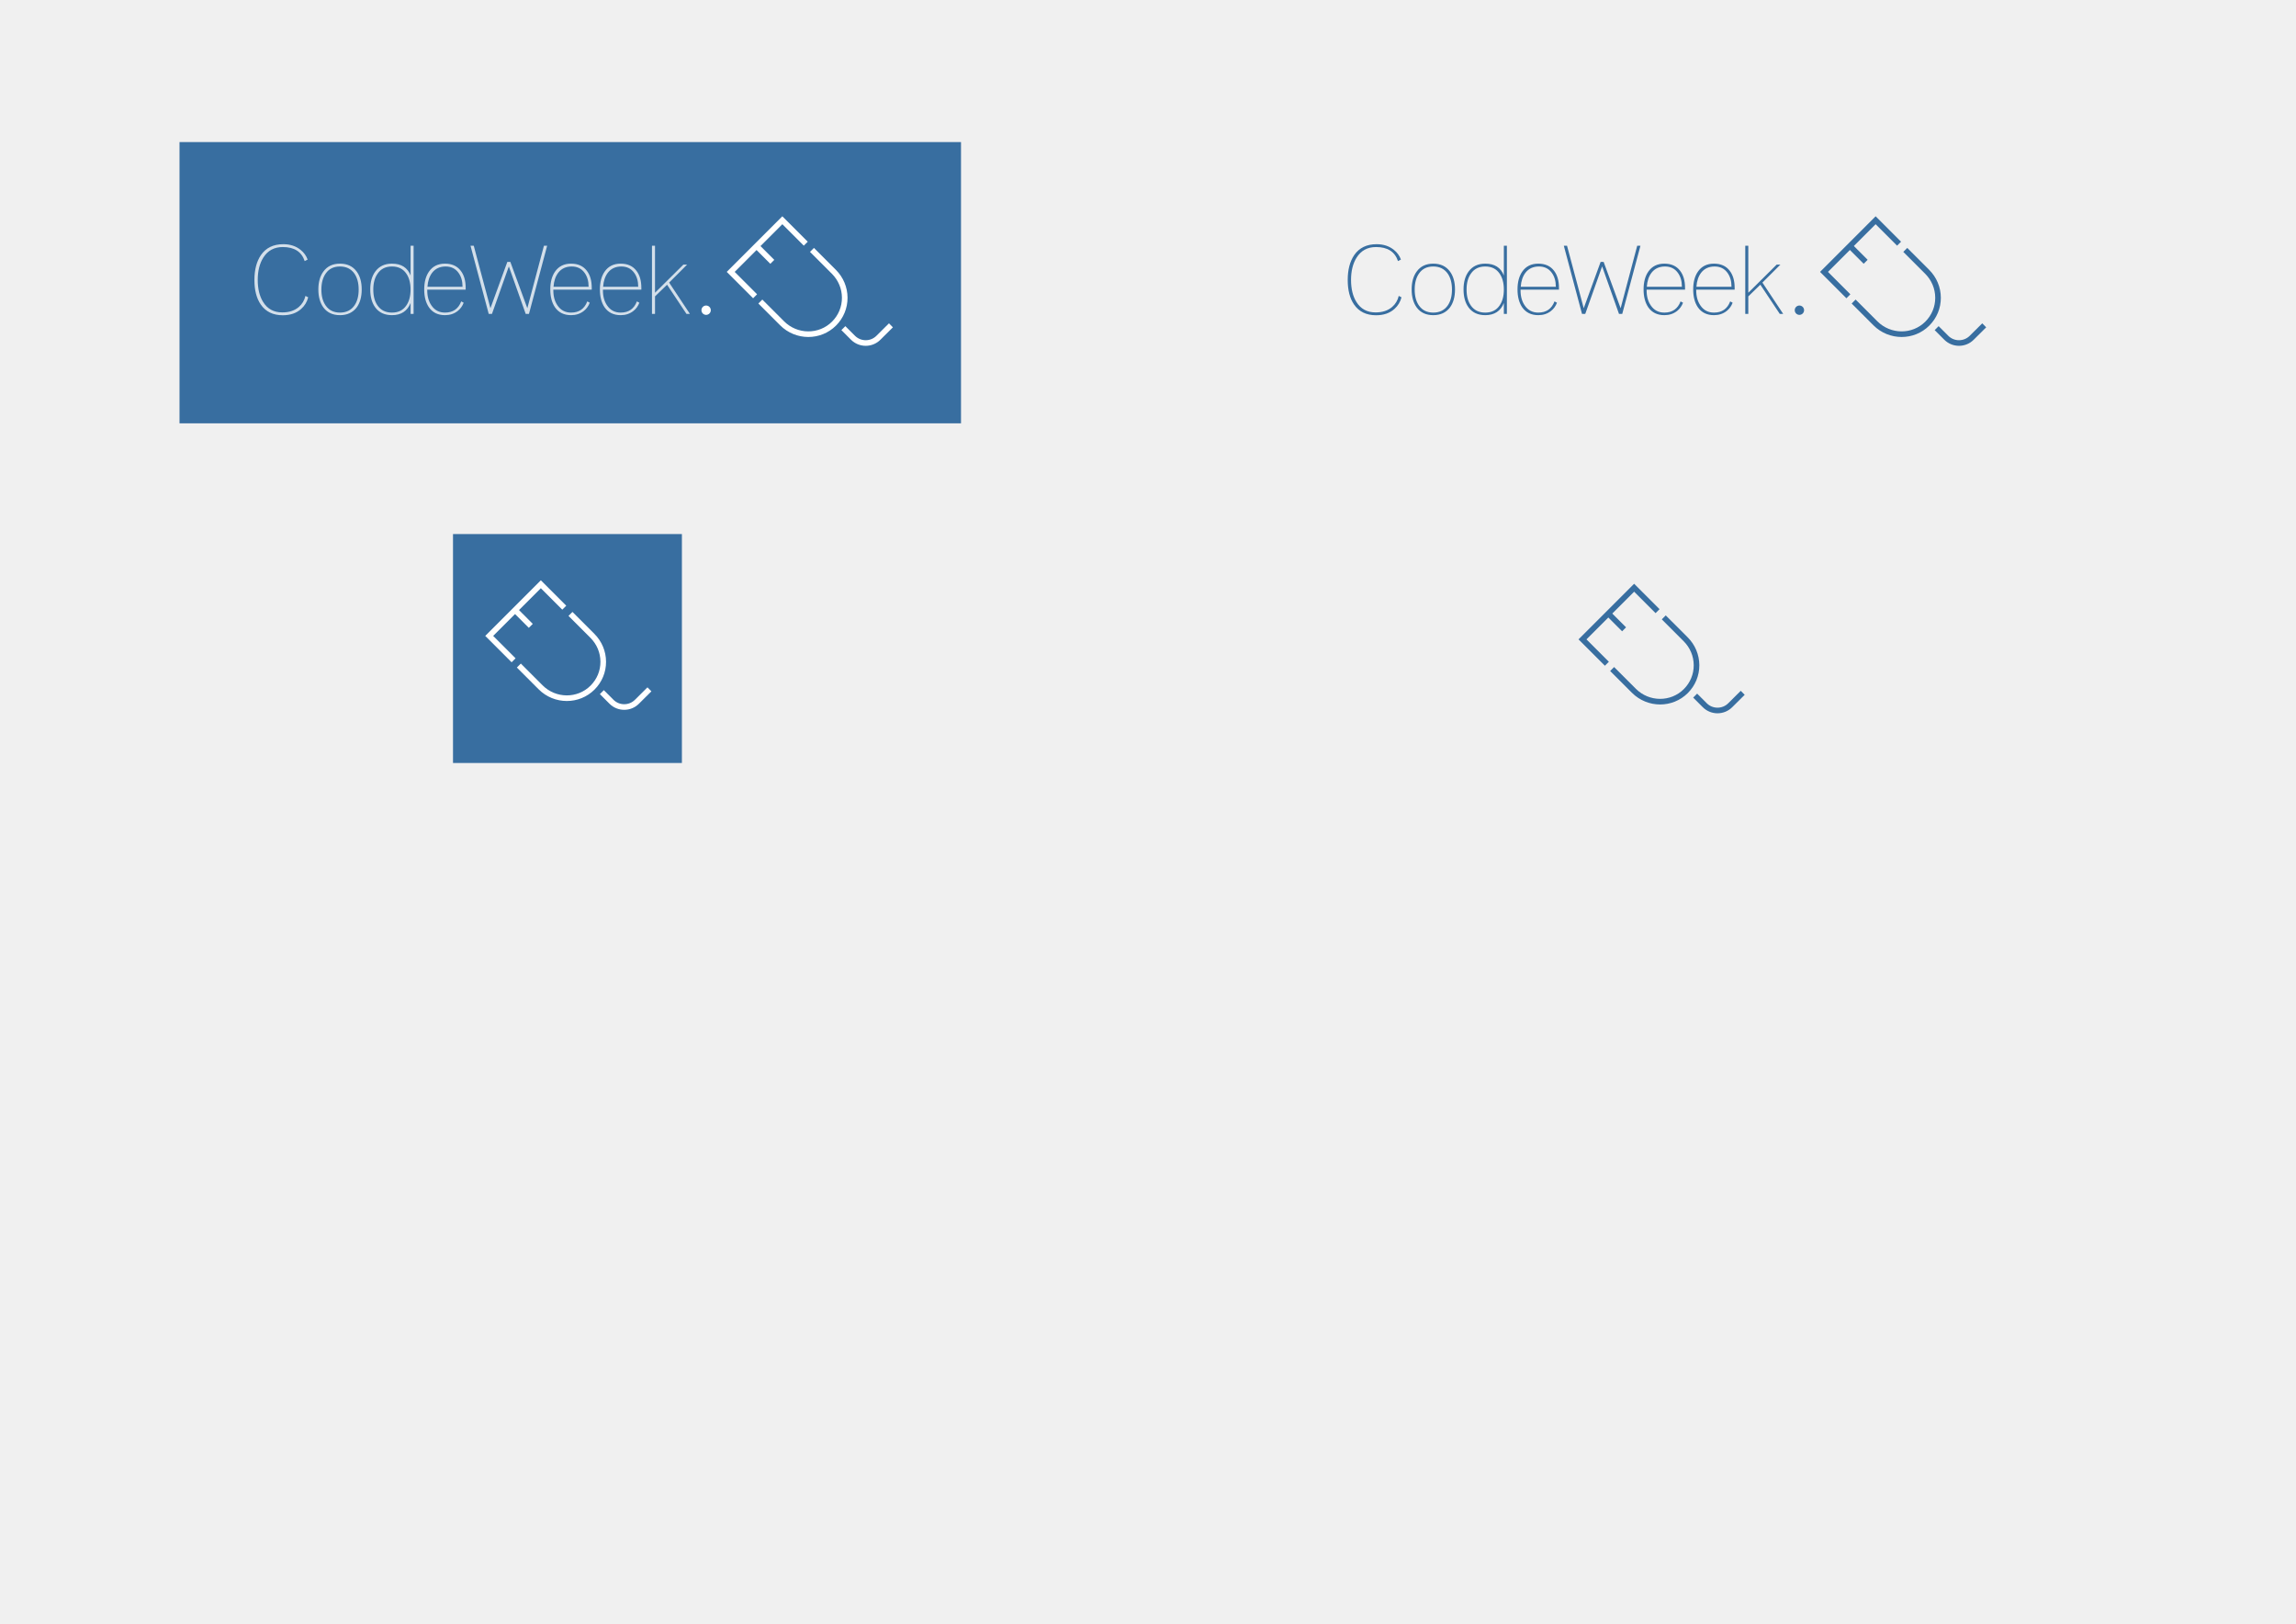
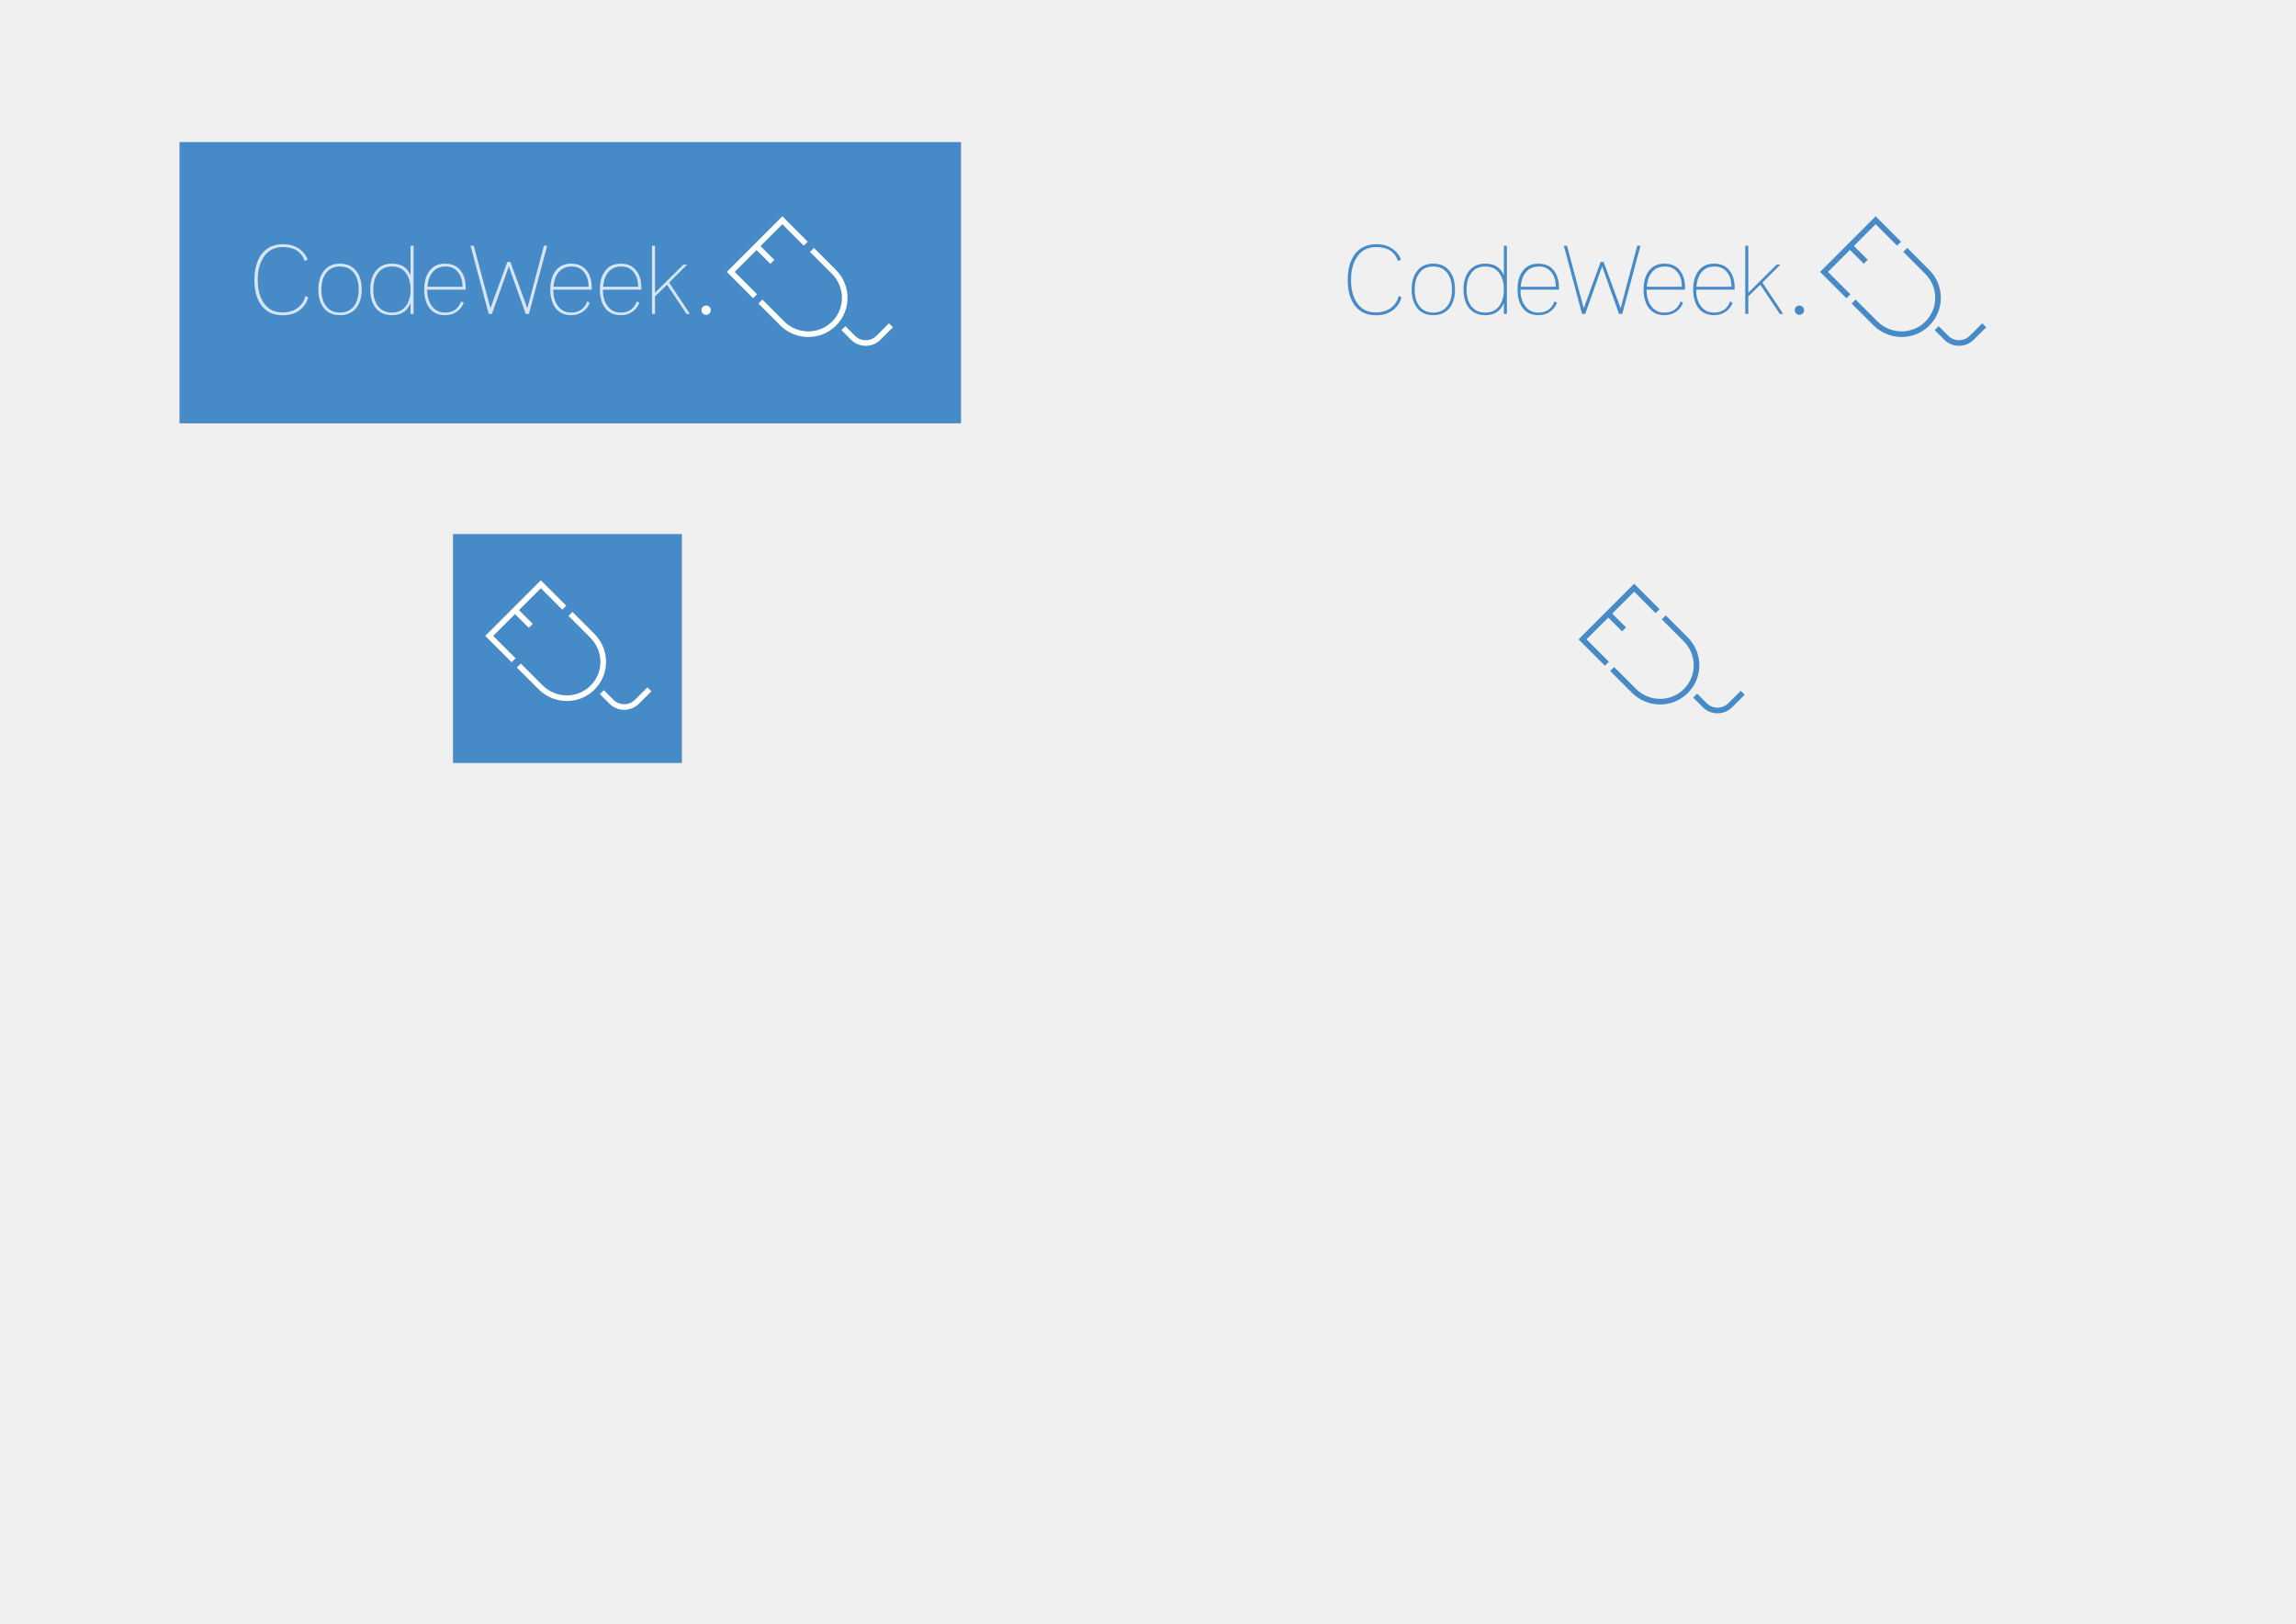
- <svg xmlns="http://www.w3.org/2000/svg" version="1.1" x="0px" y="0px" width="841.89px" height="595.276px" viewBox="0 0 841.89 595.276" enable-background="new 0 0 841.89 595.276" xml:space="preserve">
-   <g id="Layer_2">
-     <rect x="65.825" y="52.086" fill="#386EA0" width="286.553" height="103.114" />
-     <rect x="166.106" y="195.794" fill="#386EA0" width="83.93" height="83.931" />
+ <svg xmlns="http://www.w3.org/2000/svg" version="1.1" x="0px" y="0px" width="841.89px" height="595.277px" viewBox="0 0 841.89 595.277" enable-background="new 0 0 841.89 595.277" xml:space="preserve">
+   <g id="Layer_1">
+     <g id="Layer_2">
+       <rect x="65.825" y="52.086" fill="#478AC8" width="286.553" height="103.114" />
+       <rect x="166.106" y="195.794" fill="#478AC8" width="83.93" height="83.931" />
+     </g>
+     <g id="Layer_1_1_">
+       <g opacity="0.78">
+         <path fill="#FFFFFF" d="M110.439,113.248c-1.716,1.554-3.965,2.331-6.748,2.331c-3.572,0-6.261-1.31-8.07-3.931     c-1.554-2.249-2.331-5.252-2.331-9.008c0-3.757,0.8-6.806,2.4-9.148c1.832-2.644,4.568-3.965,8.209-3.965     c2.481,0,4.58,0.684,6.295,2.052c1.229,0.974,2.099,2.168,2.609,3.583l-1.079,0.556c-1.136-3.431-3.814-5.147-8.034-5.147     c-3.131,0-5.508,1.283-7.13,3.849c-1.369,2.174-2.052,4.902-2.052,8.186c0,3.307,0.66,6.012,1.982,8.115     c1.577,2.543,3.918,3.815,7.026,3.815c2.504,0,4.533-0.672,6.086-2.017c1.206-1.043,2.006-2.388,2.4-4.035l1.009,0.521     C112.573,110.697,111.715,112.111,110.439,113.248z" />
+         <path fill="#FFFFFF" d="M118.614,99.508c1.391-1.901,3.408-2.852,6.052-2.852s4.672,0.951,6.087,2.852     c1.252,1.67,1.879,3.873,1.879,6.609c0,2.736-0.626,4.951-1.879,6.644c-1.438,1.855-3.467,2.783-6.087,2.783     c-2.644,0-4.661-0.928-6.052-2.783c-1.252-1.693-1.879-3.907-1.879-6.644C116.735,103.381,117.361,101.178,118.614,99.508z      M119.413,112.006c1.206,1.732,2.957,2.598,5.252,2.598c2.296,0,4.058-0.866,5.287-2.598c1.043-1.479,1.565-3.43,1.565-5.854     c0-2.401-0.521-4.353-1.565-5.854c-1.229-1.731-2.991-2.598-5.287-2.598c-2.319,0-4.069,0.866-5.252,2.598     c-1.043,1.501-1.565,3.453-1.565,5.854C117.848,108.577,118.37,110.528,119.413,112.006z" />
+         <path fill="#FFFFFF" d="M151.657,115.09h-1.113v-4.005c-1.182,2.972-3.455,4.458-6.817,4.458c-2.667,0-4.696-0.928-6.087-2.783     c-1.252-1.67-1.878-3.884-1.878-6.644c0-2.736,0.626-4.939,1.878-6.609c1.414-1.901,3.443-2.852,6.087-2.852     c3.432,0,5.705,1.449,6.817,4.348V90.082h1.113V115.09z M148.979,100.297c-1.183-1.731-2.934-2.598-5.252-2.598     c-2.319,0-4.069,0.866-5.252,2.598c-1.066,1.479-1.6,3.43-1.6,5.854c0,2.424,0.522,4.376,1.565,5.854     c1.206,1.732,2.968,2.598,5.287,2.598c2.318,0,4.069-0.866,5.252-2.598c1.043-1.479,1.565-3.43,1.565-5.854     C150.544,103.75,150.022,101.799,148.979,100.297z" />
+         <path fill="#FFFFFF" d="M163.169,115.543c-2.574,0-4.534-0.951-5.878-2.853c-1.16-1.692-1.74-3.884-1.74-6.574     c0-2.69,0.58-4.87,1.74-6.539c1.344-1.948,3.304-2.922,5.878-2.922c2.527,0,4.452,0.87,5.774,2.608     c1.205,1.554,1.809,3.641,1.809,6.261v0.661h-14.087v0.278c0,2.226,0.521,4.082,1.565,5.565c1.183,1.716,2.829,2.574,4.939,2.574     c2.922,0,4.904-1.368,5.948-4.104l0.904,0.487c-0.463,1.229-1.194,2.238-2.191,3.026     C166.532,115.033,164.978,115.543,163.169,115.543z M169.604,105.143c0-2.08-0.499-3.795-1.495-5.145     c-1.113-1.532-2.679-2.298-4.696-2.298c-2.087,0-3.722,0.744-4.904,2.229c-1.043,1.349-1.635,3.087-1.774,5.214H169.604z" />
+         <path fill="#FFFFFF" d="M172.526,90.082h1.183l6.122,22.922l6.191-16.974h1.113l6.226,16.974l6.087-22.922h1.182l-6.678,25.009     h-1.183l-6.191-17.426l-6.191,17.426h-1.183L172.526,90.082z" />
+         <path fill="#FFFFFF" d="M209.396,115.543c-2.574,0-4.534-0.951-5.878-2.853c-1.16-1.692-1.74-3.884-1.74-6.574     c0-2.69,0.58-4.87,1.74-6.539c1.344-1.948,3.304-2.922,5.878-2.922c2.527,0,4.452,0.87,5.774,2.608     c1.205,1.554,1.809,3.641,1.809,6.261v0.661h-14.087v0.278c0,2.226,0.522,4.082,1.565,5.565c1.183,1.716,2.829,2.574,4.939,2.574     c2.922,0,4.904-1.368,5.948-4.104l0.904,0.487c-0.464,1.229-1.194,2.238-2.191,3.026     C212.757,115.033,211.204,115.543,209.396,115.543z M215.83,105.143c0-2.08-0.499-3.795-1.496-5.145     c-1.113-1.532-2.678-2.298-4.696-2.298c-2.087,0-3.721,0.744-4.904,2.229c-1.043,1.349-1.634,3.087-1.773,5.214H215.83z" />
+         <path fill="#FFFFFF" d="M227.586,115.543c-2.574,0-4.534-0.951-5.878-2.853c-1.16-1.692-1.74-3.884-1.74-6.574     c0-2.69,0.58-4.87,1.74-6.539c1.344-1.948,3.304-2.922,5.878-2.922c2.527,0,4.452,0.87,5.774,2.608     c1.205,1.554,1.808,3.641,1.808,6.261v0.661h-14.087v0.278c0,2.226,0.522,4.082,1.565,5.565c1.183,1.716,2.829,2.574,4.939,2.574     c2.922,0,4.904-1.368,5.948-4.104l0.904,0.487c-0.463,1.229-1.194,2.238-2.191,3.026     C230.949,115.033,229.395,115.543,227.586,115.543z M234.021,105.143c0-2.08-0.499-3.795-1.496-5.145     c-1.112-1.532-2.678-2.298-4.695-2.298c-2.087,0-3.722,0.744-4.904,2.229c-1.043,1.349-1.635,3.087-1.774,5.214H234.021z" />
+         <path fill="#FFFFFF" d="M239.064,90.082h1.113v17.242l10.4-10.31h1.357l-6.575,6.583l7.618,11.494h-1.252l-7.13-10.713     l-4.417,4.278v6.435h-1.113L239.064,90.082L239.064,90.082z" />
+       </g>
+       <polygon fill="#FFFFFF" points="276.148,109.348 266.48,99.681 286.867,79.294 296.183,88.611 294.73,90.064 286.867,82.201     269.387,99.681 277.601,107.895   " />
+       <rect x="276.836" y="92.339" transform="matrix(-0.7071 -0.7071 0.7071 -0.7071 412.9168 357.7696)" fill="#FFFFFF" width="7.438" height="2.055" />
+       <path fill="#FFFFFF" d="M296.401,123.546c-3.738,0-7.488-1.432-10.349-4.293l-7.977-7.977l1.454-1.453l7.976,7.977    c4.879,4.878,12.769,4.929,17.589,0.109c2.353-2.353,3.639-5.466,3.623-8.768c-0.015-3.297-1.326-6.414-3.689-8.777l-8.021-8.021    l1.453-1.453l8.021,8.021c2.749,2.749,4.273,6.378,4.292,10.221c0.019,3.854-1.482,7.487-4.225,10.231    C303.758,122.153,300.086,123.546,296.401,123.546z" />
+       <path fill="#FFFFFF" d="M317.436,126.781c-1.954,0-3.908-0.743-5.393-2.228l-3.529-3.529l1.454-1.453l3.529,3.528    c2.167,2.166,5.696,2.171,7.868,0.012l4.596-4.57l1.449,1.458l-4.596,4.569C321.33,126.043,319.382,126.781,317.436,126.781z" />
+       <g>
+         <polygon fill="#FFFFFF" points="187.595,242.798 177.928,233.131 198.314,212.745 207.63,222.062 206.177,223.515      198.314,215.652 180.834,233.131 189.048,241.345    " />
+         <rect x="188.284" y="225.79" transform="matrix(-0.7071 -0.7071 0.7071 -0.7071 167.3712 522.9668)" fill="#FFFFFF" width="7.437" height="2.055" />
+         <path fill="#FFFFFF" d="M207.849,256.997c-3.738,0-7.489-1.433-10.349-4.293l-7.976-7.978l1.453-1.453l7.977,7.978     c4.879,4.878,12.769,4.928,17.589,0.109c2.353-2.354,3.639-5.467,3.623-8.769c-0.015-3.297-1.326-6.414-3.689-8.777l-8.02-8.02     l1.453-1.454l8.021,8.021c2.749,2.748,4.273,6.379,4.292,10.221c0.019,3.854-1.482,7.487-4.226,10.231     C215.205,255.603,211.533,256.997,207.849,256.997z" />
+         <path fill="#FFFFFF" d="M228.883,260.231c-1.954,0-3.908-0.742-5.393-2.229l-3.529-3.528l1.454-1.453l3.528,3.528     c2.167,2.166,5.696,2.17,7.868,0.012l4.596-4.569l1.449,1.457l-4.596,4.569C232.776,259.494,230.83,260.231,228.883,260.231z" />
+       </g>
+       <circle fill="#FFFFFF" cx="258.917" cy="113.724" r="1.713" />
+       <g>
+         <path fill="#478AC8" d="M511.324,113.248c-1.715,1.554-3.965,2.331-6.746,2.331c-3.572,0-6.262-1.31-8.07-3.931     c-1.555-2.249-2.33-5.252-2.33-9.008c0-3.757,0.799-6.806,2.398-9.148c1.832-2.644,4.568-3.965,8.209-3.965     c2.48,0,4.58,0.684,6.297,2.052c1.229,0.974,2.098,2.168,2.607,3.583l-1.078,0.556c-1.137-3.431-3.814-5.147-8.033-5.147     c-3.131,0-5.51,1.283-7.131,3.849c-1.369,2.174-2.053,4.902-2.053,8.186c0,3.307,0.66,6.012,1.982,8.115     c1.576,2.543,3.918,3.815,7.025,3.815c2.504,0,4.531-0.672,6.086-2.017c1.207-1.043,2.006-2.388,2.4-4.035l1.008,0.521     C513.457,110.697,512.599,112.111,511.324,113.248z" />
+         <path fill="#478AC8" d="M519.5,99.508c1.391-1.901,3.408-2.852,6.051-2.852c2.645,0,4.672,0.951,6.088,2.852     c1.252,1.67,1.877,3.873,1.877,6.609c0,2.736-0.625,4.951-1.877,6.644c-1.438,1.855-3.467,2.783-6.088,2.783     c-2.643,0-4.66-0.928-6.051-2.783c-1.254-1.693-1.879-3.907-1.879-6.644C517.621,103.381,518.246,101.178,519.5,99.508z      M520.298,112.006c1.205,1.732,2.957,2.598,5.252,2.598s4.059-0.866,5.287-2.598c1.043-1.479,1.564-3.43,1.564-5.854     c0-2.401-0.521-4.353-1.564-5.854c-1.229-1.731-2.992-2.598-5.287-2.598c-2.318,0-4.068,0.866-5.252,2.598     c-1.043,1.501-1.564,3.453-1.564,5.854C518.734,108.577,519.255,110.528,520.298,112.006z" />
+         <path fill="#478AC8" d="M552.542,115.09h-1.113v-4.005c-1.184,2.972-3.455,4.458-6.816,4.458c-2.668,0-4.695-0.928-6.088-2.783     c-1.252-1.67-1.877-3.884-1.877-6.644c0-2.736,0.625-4.939,1.877-6.609c1.414-1.901,3.443-2.852,6.088-2.852     c3.432,0,5.705,1.449,6.816,4.348V90.082h1.113V115.09z M549.865,100.297c-1.186-1.731-2.936-2.598-5.254-2.598     s-4.068,0.866-5.252,2.598c-1.066,1.479-1.6,3.43-1.6,5.854c0,2.424,0.521,4.376,1.564,5.854     c1.205,1.732,2.967,2.598,5.287,2.598c2.316,0,4.068-0.866,5.252-2.598c1.043-1.479,1.564-3.43,1.564-5.854     C551.429,103.75,550.908,101.799,549.865,100.297z" />
+         <path fill="#478AC8" d="M564.054,115.543c-2.572,0-4.533-0.951-5.877-2.853c-1.16-1.692-1.74-3.884-1.74-6.574     c0-2.69,0.58-4.87,1.74-6.539c1.344-1.948,3.305-2.922,5.877-2.922c2.527,0,4.453,0.87,5.775,2.608     c1.203,1.554,1.807,3.641,1.807,6.261v0.661H557.55v0.278c0,2.226,0.521,4.082,1.564,5.565c1.184,1.716,2.83,2.574,4.939,2.574     c2.922,0,4.904-1.368,5.947-4.104l0.904,0.487c-0.463,1.229-1.195,2.238-2.191,3.026     C567.417,115.033,565.863,115.543,564.054,115.543z M570.49,105.143c0-2.08-0.5-3.795-1.496-5.145     c-1.113-1.532-2.678-2.298-4.695-2.298c-2.088,0-3.723,0.744-4.904,2.229c-1.043,1.349-1.635,3.087-1.773,5.214H570.49z" />
+         <path fill="#478AC8" d="M573.412,90.082h1.182l6.121,22.922l6.191-16.974h1.113l6.227,16.974l6.088-22.922h1.182l-6.678,25.009     h-1.184l-6.191-17.426l-6.189,17.426h-1.184L573.412,90.082z" />
+         <path fill="#478AC8" d="M610.281,115.543c-2.574,0-4.535-0.951-5.879-2.853c-1.16-1.692-1.738-3.884-1.738-6.574     c0-2.69,0.578-4.87,1.738-6.539c1.344-1.948,3.305-2.922,5.879-2.922c2.525,0,4.451,0.87,5.773,2.608     c1.205,1.554,1.809,3.641,1.809,6.261v0.661h-14.086v0.278c0,2.226,0.52,4.082,1.563,5.565c1.186,1.716,2.83,2.574,4.939,2.574     c2.922,0,4.904-1.368,5.949-4.104l0.902,0.487c-0.463,1.229-1.193,2.238-2.189,3.026     C613.642,115.033,612.089,115.543,610.281,115.543z M616.714,105.143c0-2.08-0.498-3.795-1.494-5.145     c-1.113-1.532-2.68-2.298-4.695-2.298c-2.088,0-3.723,0.744-4.904,2.229c-1.043,1.349-1.635,3.087-1.773,5.214H616.714z" />
+         <path fill="#478AC8" d="M628.472,115.543c-2.574,0-4.535-0.951-5.879-2.853c-1.16-1.692-1.74-3.884-1.74-6.574     c0-2.69,0.58-4.87,1.74-6.539c1.344-1.948,3.305-2.922,5.879-2.922c2.525,0,4.451,0.87,5.773,2.608     c1.205,1.554,1.809,3.641,1.809,6.261v0.661h-14.088v0.278c0,2.226,0.523,4.082,1.566,5.565c1.182,1.716,2.828,2.574,4.938,2.574     c2.922,0,4.904-1.368,5.949-4.104l0.902,0.487c-0.463,1.229-1.193,2.238-2.191,3.026     C631.833,115.033,630.281,115.543,628.472,115.543z M634.906,105.143c0-2.08-0.498-3.795-1.496-5.145     c-1.111-1.532-2.678-2.298-4.695-2.298c-2.086,0-3.721,0.744-4.904,2.229c-1.043,1.349-1.635,3.087-1.771,5.214H634.906z" />
+         <path fill="#478AC8" d="M639.949,90.082h1.113v17.242l10.4-10.31h1.355l-6.574,6.583l7.617,11.494h-1.252l-7.131-10.713     l-4.418,4.278v6.435h-1.111V90.082L639.949,90.082z" />
+       </g>
+       <polygon fill="#478AC8" points="677.033,109.348 667.365,99.681 687.751,79.294 697.068,88.611 695.615,90.064 687.751,82.201     670.271,99.681 678.486,107.895   " />
+       <rect x="677.744" y="92.317" transform="matrix(-0.707 -0.7072 0.7072 -0.707 1097.273 641.2548)" fill="#478AC8" width="7.436" height="2.055" />
+       <path fill="#478AC8" d="M697.287,123.546c-3.738,0-7.488-1.432-10.35-4.293l-7.977-7.977l1.453-1.453l7.977,7.977    c4.879,4.878,12.77,4.929,17.59,0.109c2.354-2.353,3.639-5.466,3.623-8.768c-0.016-3.297-1.326-6.414-3.689-8.777l-8.021-8.021    l1.453-1.453l8.021,8.021c2.75,2.749,4.273,6.378,4.293,10.221c0.018,3.854-1.482,7.487-4.227,10.231    C704.642,122.153,700.97,123.546,697.287,123.546z" />
+       <path fill="#478AC8" d="M718.322,126.781c-1.955,0-3.908-0.743-5.395-2.228l-3.527-3.529l1.451-1.453l3.529,3.528    c2.166,2.166,5.695,2.171,7.867,0.012l4.596-4.57l1.449,1.458l-4.596,4.569C722.214,126.043,720.267,126.781,718.322,126.781z" />
+       <g>
+         <polygon fill="#478AC8" points="588.48,244.07 578.812,234.403 599.199,214.017 608.515,223.334 607.062,224.787      599.199,216.924 581.718,234.403 589.933,242.617    " />
+         <rect x="589.166" y="227.059" transform="matrix(-0.7072 -0.707 0.707 -0.7072 850.8904 808.578)" fill="#478AC8" width="7.438" height="2.055" />
+         <path fill="#478AC8" d="M608.734,258.269c-3.738,0-7.488-1.433-10.35-4.293l-7.977-7.978l1.453-1.453l7.977,7.978     c4.879,4.878,12.768,4.928,17.59,0.109c2.354-2.354,3.639-5.467,3.623-8.769c-0.016-3.297-1.326-6.414-3.689-8.777l-8.021-8.02     l1.453-1.454l8.021,8.021c2.748,2.748,4.273,6.379,4.291,10.221c0.02,3.854-1.48,7.487-4.225,10.231     C616.089,256.875,612.417,258.269,608.734,258.269z" />
+         <path fill="#478AC8" d="M629.767,261.503c-1.951,0-3.906-0.742-5.393-2.229l-3.527-3.528l1.453-1.453l3.527,3.528     c2.168,2.166,5.697,2.17,7.869,0.012l4.596-4.569l1.449,1.457l-4.598,4.569C633.662,260.766,631.714,261.503,629.767,261.503z" />
+       </g>
+       <circle fill="#478AC8" cx="659.802" cy="113.724" r="1.713" />
+     </g>
  </g>
-   <g id="Layer_1">
-     <g opacity="0.78">
-       <path fill="#FFFFFF" d="M110.439,113.248c-1.716,1.554-3.965,2.331-6.748,2.331c-3.572,0-6.261-1.31-8.07-3.931    c-1.554-2.249-2.331-5.252-2.331-9.008c0-3.757,0.8-6.806,2.4-9.148c1.832-2.644,4.568-3.965,8.209-3.965    c2.481,0,4.58,0.684,6.295,2.052c1.229,0.974,2.099,2.168,2.609,3.583l-1.079,0.556c-1.136-3.431-3.814-5.147-8.034-5.147    c-3.131,0-5.508,1.283-7.13,3.849c-1.369,2.174-2.052,4.902-2.052,8.186c0,3.307,0.66,6.012,1.982,8.115    c1.577,2.543,3.918,3.815,7.026,3.815c2.504,0,4.533-0.672,6.086-2.017c1.206-1.043,2.006-2.388,2.4-4.035l1.009,0.521    C112.573,110.697,111.715,112.111,110.439,113.248z" />
-       <path fill="#FFFFFF" d="M118.614,99.508c1.391-1.901,3.408-2.852,6.052-2.852s4.672,0.951,6.087,2.852    c1.252,1.67,1.879,3.873,1.879,6.609c0,2.736-0.626,4.951-1.879,6.644c-1.438,1.855-3.467,2.783-6.087,2.783    c-2.644,0-4.661-0.928-6.052-2.783c-1.252-1.693-1.879-3.907-1.879-6.644C116.735,103.381,117.361,101.178,118.614,99.508z     M119.413,112.006c1.206,1.732,2.957,2.598,5.252,2.598c2.296,0,4.058-0.866,5.287-2.598c1.043-1.479,1.565-3.43,1.565-5.854    c0-2.401-0.521-4.353-1.565-5.854c-1.229-1.731-2.991-2.598-5.287-2.598c-2.319,0-4.069,0.866-5.252,2.598    c-1.043,1.501-1.565,3.453-1.565,5.854C117.848,108.577,118.37,110.528,119.413,112.006z" />
-       <path fill="#FFFFFF" d="M151.657,115.09h-1.113v-4.005c-1.182,2.972-3.455,4.458-6.817,4.458c-2.667,0-4.696-0.928-6.087-2.783    c-1.252-1.67-1.878-3.884-1.878-6.644c0-2.736,0.626-4.939,1.878-6.609c1.414-1.901,3.443-2.852,6.087-2.852    c3.432,0,5.705,1.449,6.817,4.348V90.082h1.113V115.09z M148.979,100.297c-1.183-1.731-2.934-2.598-5.252-2.598    c-2.319,0-4.069,0.866-5.252,2.598c-1.066,1.479-1.6,3.43-1.6,5.854s0.522,4.376,1.565,5.854c1.206,1.732,2.968,2.598,5.287,2.598    c2.318,0,4.069-0.866,5.252-2.598c1.043-1.479,1.565-3.43,1.565-5.854C150.544,103.75,150.022,101.799,148.979,100.297z" />
-       <path fill="#FFFFFF" d="M163.169,115.543c-2.574,0-4.534-0.951-5.878-2.853c-1.16-1.692-1.74-3.884-1.74-6.574    s0.58-4.87,1.74-6.539c1.344-1.948,3.304-2.922,5.878-2.922c2.527,0,4.452,0.87,5.774,2.608c1.205,1.554,1.809,3.641,1.809,6.261    v0.661h-14.087v0.278c0,2.226,0.521,4.082,1.565,5.565c1.183,1.716,2.829,2.574,4.939,2.574c2.922,0,4.904-1.368,5.948-4.104    l0.904,0.487c-0.463,1.229-1.194,2.238-2.191,3.026C166.532,115.033,164.978,115.543,163.169,115.543z M169.604,105.143    c0-2.08-0.499-3.795-1.495-5.145c-1.113-1.532-2.679-2.298-4.696-2.298c-2.087,0-3.722,0.744-4.904,2.229    c-1.043,1.349-1.635,3.087-1.774,5.214H169.604z" />
-       <path fill="#FFFFFF" d="M172.526,90.082h1.183l6.122,22.922l6.191-16.974h1.113l6.226,16.974l6.087-22.922h1.182l-6.678,25.009    h-1.183l-6.191-17.426l-6.191,17.426h-1.183L172.526,90.082z" />
-       <path fill="#FFFFFF" d="M209.396,115.543c-2.574,0-4.534-0.951-5.878-2.853c-1.16-1.692-1.74-3.884-1.74-6.574    s0.58-4.87,1.74-6.539c1.344-1.948,3.304-2.922,5.878-2.922c2.527,0,4.452,0.87,5.774,2.608c1.205,1.554,1.809,3.641,1.809,6.261    v0.661h-14.087v0.278c0,2.226,0.522,4.082,1.565,5.565c1.183,1.716,2.829,2.574,4.939,2.574c2.922,0,4.904-1.368,5.948-4.104    l0.904,0.487c-0.464,1.229-1.194,2.238-2.191,3.026C212.757,115.033,211.204,115.543,209.396,115.543z M215.83,105.143    c0-2.08-0.499-3.795-1.496-5.145c-1.113-1.532-2.678-2.298-4.696-2.298c-2.087,0-3.721,0.744-4.904,2.229    c-1.043,1.349-1.634,3.087-1.773,5.214H215.83z" />
-       <path fill="#FFFFFF" d="M227.586,115.543c-2.574,0-4.534-0.951-5.878-2.853c-1.16-1.692-1.74-3.884-1.74-6.574    s0.58-4.87,1.74-6.539c1.344-1.948,3.304-2.922,5.878-2.922c2.527,0,4.452,0.87,5.774,2.608c1.205,1.554,1.808,3.641,1.808,6.261    v0.661h-14.087v0.278c0,2.226,0.522,4.082,1.565,5.565c1.183,1.716,2.829,2.574,4.939,2.574c2.922,0,4.904-1.368,5.948-4.104    l0.904,0.487c-0.463,1.229-1.194,2.238-2.191,3.026C230.949,115.033,229.395,115.543,227.586,115.543z M234.021,105.143    c0-2.08-0.499-3.795-1.496-5.145c-1.112-1.532-2.678-2.298-4.695-2.298c-2.087,0-3.722,0.744-4.904,2.229    c-1.043,1.349-1.635,3.087-1.774,5.214H234.021z" />
-       <path fill="#FFFFFF" d="M239.064,90.082h1.113v17.242l10.4-10.31h1.357l-6.575,6.583l7.618,11.494h-1.252l-7.13-10.713    l-4.417,4.278v6.435h-1.113V90.082z" />
-     </g>
-     <polygon fill="#FFFFFF" points="276.148,109.348 266.48,99.681 286.867,79.294 296.183,88.611 294.73,90.064 286.867,82.201    269.387,99.681 277.601,107.895  " />
-     <rect x="276.837" y="92.342" transform="matrix(0.7071 0.7071 -0.7071 0.7071 148.1955 -171.0357)" fill="#FFFFFF" width="7.438" height="2.055" />
-     <path fill="#FFFFFF" d="M296.401,123.546c-3.738,0-7.488-1.432-10.349-4.293l-7.977-7.977l1.454-1.453l7.976,7.977   c4.879,4.878,12.769,4.929,17.589,0.109c2.353-2.353,3.639-5.466,3.623-8.768c-0.015-3.297-1.326-6.414-3.689-8.777l-8.021-8.021   l1.453-1.453l8.021,8.021c2.749,2.749,4.273,6.378,4.292,10.221c0.019,3.854-1.482,7.487-4.225,10.231   C303.758,122.153,300.086,123.546,296.401,123.546z" />
-     <path fill="#FFFFFF" d="M317.436,126.781c-1.954,0-3.908-0.743-5.393-2.228l-3.529-3.529l1.454-1.453l3.529,3.528   c2.167,2.166,5.696,2.171,7.868,0.012l4.596-4.57l1.449,1.458l-4.596,4.569C321.33,126.043,319.382,126.781,317.436,126.781z" />
-     <g>
-       <polygon fill="#FFFFFF" points="187.595,242.798 177.928,233.131 198.314,212.745 207.63,222.062 206.177,223.515     198.314,215.652 180.834,233.131 189.048,241.345   " />
-       <rect x="188.284" y="225.793" transform="matrix(0.7071 0.7071 -0.7071 0.7071 216.6225 -69.3324)" fill="#FFFFFF" width="7.437" height="2.055" />
-       <path fill="#FFFFFF" d="M207.849,256.997c-3.738,0-7.489-1.433-10.349-4.293l-7.976-7.978l1.453-1.453l7.977,7.978    c4.879,4.878,12.769,4.928,17.589,0.109c2.353-2.354,3.639-5.467,3.623-8.769c-0.015-3.297-1.326-6.414-3.689-8.777l-8.02-8.02    l1.453-1.454l8.021,8.021c2.749,2.748,4.273,6.379,4.292,10.221c0.019,3.854-1.482,7.487-4.226,10.231    C215.205,255.603,211.533,256.997,207.849,256.997z" />
-       <path fill="#FFFFFF" d="M228.883,260.231c-1.954,0-3.908-0.742-5.393-2.229l-3.529-3.528l1.454-1.453l3.528,3.528    c2.167,2.166,5.696,2.17,7.868,0.012l4.596-4.569l1.449,1.457l-4.596,4.569C232.776,259.494,230.83,260.231,228.883,260.231z" />
-     </g>
-     <circle fill="#FFFFFF" cx="258.917" cy="113.724" r="1.713" />
-     <g>
-       <path fill="#386EA0" d="M511.324,113.248c-1.716,1.554-3.965,2.331-6.747,2.331c-3.572,0-6.261-1.31-8.07-3.931    c-1.554-2.249-2.33-5.252-2.33-9.008c0-3.757,0.8-6.806,2.399-9.148c1.832-2.644,4.568-3.965,8.209-3.965    c2.481,0,4.579,0.684,6.296,2.052c1.229,0.974,2.099,2.168,2.608,3.583l-1.078,0.556c-1.137-3.431-3.814-5.147-8.034-5.147    c-3.131,0-5.509,1.283-7.131,3.849c-1.368,2.174-2.052,4.902-2.052,8.186c0,3.307,0.66,6.012,1.982,8.115    c1.576,2.543,3.918,3.815,7.025,3.815c2.505,0,4.533-0.672,6.087-2.017c1.206-1.043,2.006-2.388,2.4-4.035l1.009,0.521    C513.457,110.697,512.6,112.111,511.324,113.248z" />
-       <path fill="#386EA0" d="M519.499,99.508c1.391-1.901,3.408-2.852,6.052-2.852s4.672,0.951,6.087,2.852    c1.252,1.67,1.878,3.873,1.878,6.609c0,2.736-0.626,4.951-1.878,6.644c-1.438,1.855-3.467,2.783-6.087,2.783    c-2.644,0-4.661-0.928-6.052-2.783c-1.253-1.693-1.879-3.907-1.879-6.644C517.62,103.381,518.246,101.178,519.499,99.508z     M520.298,112.006c1.206,1.732,2.957,2.598,5.253,2.598c2.295,0,4.057-0.866,5.287-2.598c1.043-1.479,1.564-3.43,1.564-5.854    c0-2.401-0.521-4.353-1.564-5.854c-1.23-1.731-2.992-2.598-5.287-2.598c-2.319,0-4.069,0.866-5.253,2.598    c-1.043,1.501-1.564,3.453-1.564,5.854C518.733,108.577,519.255,110.528,520.298,112.006z" />
-       <path fill="#386EA0" d="M552.542,115.09h-1.113v-4.005c-1.183,2.972-3.455,4.458-6.817,4.458c-2.667,0-4.695-0.928-6.087-2.783    c-1.252-1.67-1.878-3.884-1.878-6.644c0-2.736,0.626-4.939,1.878-6.609c1.414-1.901,3.443-2.852,6.087-2.852    c3.432,0,5.705,1.449,6.817,4.348V90.082h1.113V115.09z M549.864,100.297c-1.184-1.731-2.935-2.598-5.253-2.598    c-2.319,0-4.069,0.866-5.252,2.598c-1.066,1.479-1.6,3.43-1.6,5.854s0.521,4.376,1.564,5.854c1.206,1.732,2.968,2.598,5.287,2.598    c2.318,0,4.069-0.866,5.253-2.598c1.043-1.479,1.564-3.43,1.564-5.854C551.429,103.75,550.907,101.799,549.864,100.297z" />
-       <path fill="#386EA0" d="M564.055,115.543c-2.574,0-4.534-0.951-5.878-2.853c-1.16-1.692-1.74-3.884-1.74-6.574    s0.58-4.87,1.74-6.539c1.344-1.948,3.304-2.922,5.878-2.922c2.527,0,4.452,0.87,5.774,2.608c1.204,1.554,1.808,3.641,1.808,6.261    v0.661h-14.086v0.278c0,2.226,0.521,4.082,1.564,5.565c1.183,1.716,2.829,2.574,4.939,2.574c2.922,0,4.904-1.368,5.948-4.104    l0.903,0.487c-0.463,1.229-1.194,2.238-2.191,3.026C567.417,115.033,565.863,115.543,564.055,115.543z M570.489,105.143    c0-2.08-0.499-3.795-1.495-5.145c-1.113-1.532-2.679-2.298-4.696-2.298c-2.087,0-3.722,0.744-4.904,2.229    c-1.043,1.349-1.635,3.087-1.773,5.214H570.489z" />
-       <path fill="#386EA0" d="M573.411,90.082h1.182l6.122,22.922l6.191-16.974h1.113l6.227,16.974l6.087-22.922h1.183l-6.679,25.009    h-1.183l-6.191-17.426l-6.19,17.426h-1.184L573.411,90.082z" />
-       <path fill="#386EA0" d="M610.28,115.543c-2.574,0-4.534-0.951-5.878-2.853c-1.16-1.692-1.739-3.884-1.739-6.574    s0.579-4.87,1.739-6.539c1.344-1.948,3.304-2.922,5.878-2.922c2.527,0,4.452,0.87,5.774,2.608    c1.205,1.554,1.809,3.641,1.809,6.261v0.661h-14.087v0.278c0,2.226,0.521,4.082,1.564,5.565c1.184,1.716,2.829,2.574,4.939,2.574    c2.922,0,4.904-1.368,5.948-4.104l0.904,0.487c-0.464,1.229-1.194,2.238-2.191,3.026    C613.643,115.033,612.089,115.543,610.28,115.543z M616.715,105.143c0-2.08-0.498-3.795-1.495-5.145    c-1.113-1.532-2.679-2.298-4.696-2.298c-2.087,0-3.721,0.744-4.904,2.229c-1.043,1.349-1.635,3.087-1.773,5.214H616.715z" />
-       <path fill="#386EA0" d="M628.472,115.543c-2.574,0-4.534-0.951-5.878-2.853c-1.16-1.692-1.74-3.884-1.74-6.574    s0.58-4.87,1.74-6.539c1.344-1.948,3.304-2.922,5.878-2.922c2.526,0,4.452,0.87,5.774,2.608c1.204,1.554,1.808,3.641,1.808,6.261    v0.661h-14.087v0.278c0,2.226,0.522,4.082,1.565,5.565c1.183,1.716,2.829,2.574,4.939,2.574c2.922,0,4.904-1.368,5.948-4.104    l0.903,0.487c-0.464,1.229-1.194,2.238-2.191,3.026C631.834,115.033,630.28,115.543,628.472,115.543z M634.906,105.143    c0-2.08-0.499-3.795-1.496-5.145c-1.112-1.532-2.678-2.298-4.695-2.298c-2.087,0-3.722,0.744-4.904,2.229    c-1.043,1.349-1.635,3.087-1.773,5.214H634.906z" />
-       <path fill="#386EA0" d="M639.949,90.082h1.113v17.242l10.4-10.31h1.356l-6.574,6.583l7.617,11.494h-1.252l-7.13-10.713    l-4.418,4.278v6.435h-1.113V90.082z" />
-     </g>
-     <polygon fill="#386EA0" points="677.033,109.348 667.365,99.681 687.752,79.294 697.068,88.611 695.615,90.064 687.752,82.201    670.271,99.681 678.486,107.895  " />
-     <rect x="677.722" y="92.342" transform="matrix(0.7071 0.7071 -0.7071 0.7071 265.6373 -454.5234)" fill="#386EA0" width="7.437" height="2.055" />
-     <path fill="#386EA0" d="M697.286,123.546c-3.737,0-7.488-1.432-10.349-4.293l-7.977-7.977l1.453-1.453l7.977,7.977   c4.88,4.878,12.769,4.929,17.59,0.109c2.353-2.353,3.639-5.466,3.623-8.768c-0.016-3.297-1.326-6.414-3.689-8.777l-8.021-8.021   l1.453-1.453l8.021,8.021c2.749,2.749,4.273,6.378,4.292,10.221c0.019,3.854-1.482,7.487-4.226,10.231   C704.643,122.153,700.971,123.546,697.286,123.546z" />
-     <path fill="#386EA0" d="M718.321,126.781c-1.954,0-3.908-0.743-5.394-2.228l-3.528-3.529l1.453-1.453l3.528,3.528   c2.167,2.166,5.696,2.171,7.868,0.012l4.596-4.57l1.449,1.458l-4.596,4.569C722.214,126.043,720.268,126.781,718.321,126.781z" />
-     <g>
-       <polygon fill="#386EA0" points="588.48,244.07 578.813,234.403 599.199,214.017 608.516,223.334 607.062,224.787 599.199,216.924     581.719,234.403 589.934,242.617   " />
-       <rect x="589.17" y="227.065" transform="matrix(0.7071 0.7071 -0.7071 0.7071 334.9385 -352.4286)" fill="#386EA0" width="7.437" height="2.055" />
-       <path fill="#386EA0" d="M608.733,258.269c-3.737,0-7.488-1.433-10.349-4.293l-7.977-7.978l1.453-1.453l7.977,7.978    c4.879,4.878,12.769,4.928,17.59,0.109c2.353-2.354,3.639-5.467,3.623-8.769c-0.016-3.297-1.326-6.414-3.689-8.777l-8.021-8.02    l1.453-1.454l8.021,8.021c2.749,2.748,4.273,6.379,4.291,10.221c0.02,3.854-1.481,7.487-4.225,10.231    C616.09,256.875,612.418,258.269,608.733,258.269z" />
-       <path fill="#386EA0" d="M629.768,261.503c-1.953,0-3.907-0.742-5.393-2.229l-3.528-3.528l1.453-1.453l3.528,3.528    c2.167,2.166,5.696,2.17,7.868,0.012l4.596-4.569l1.449,1.457l-4.596,4.569C633.661,260.766,631.715,261.503,629.768,261.503z" />
-     </g>
-     <circle fill="#386EA0" cx="659.802" cy="113.724" r="1.713" />
-   </g>
+   <g id="Layer_2_1_">
+ </g>
</svg>
